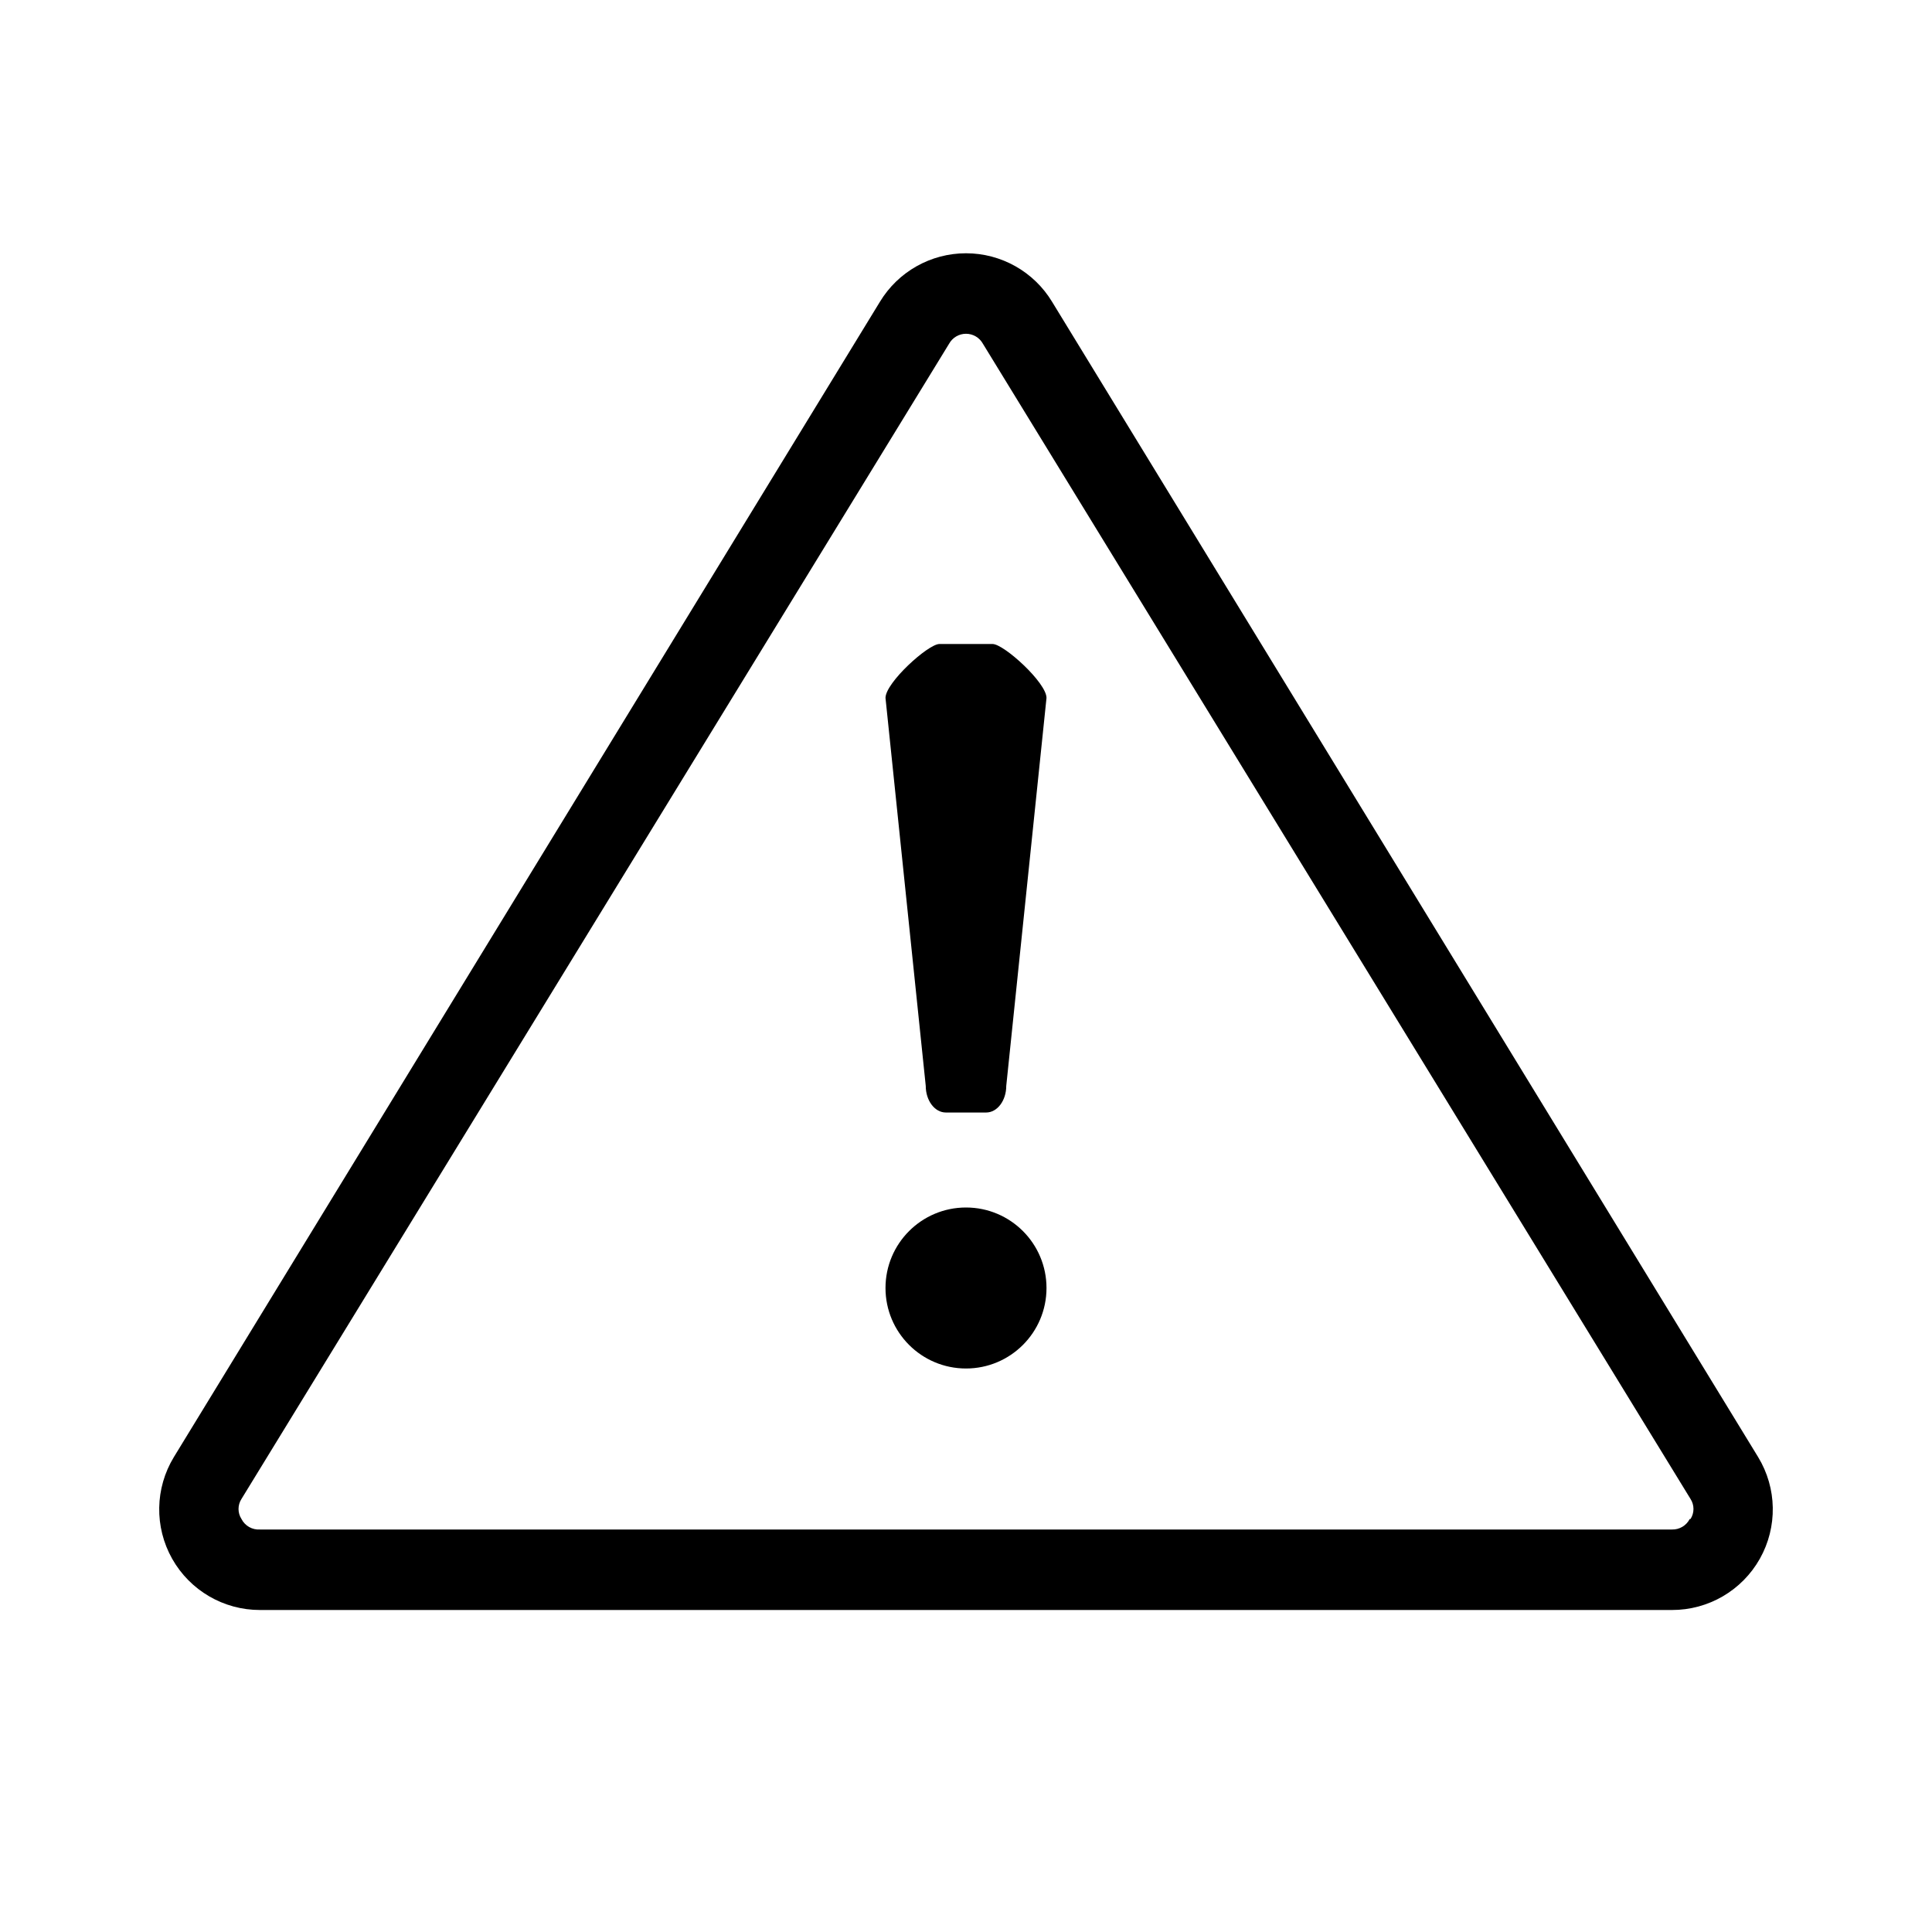
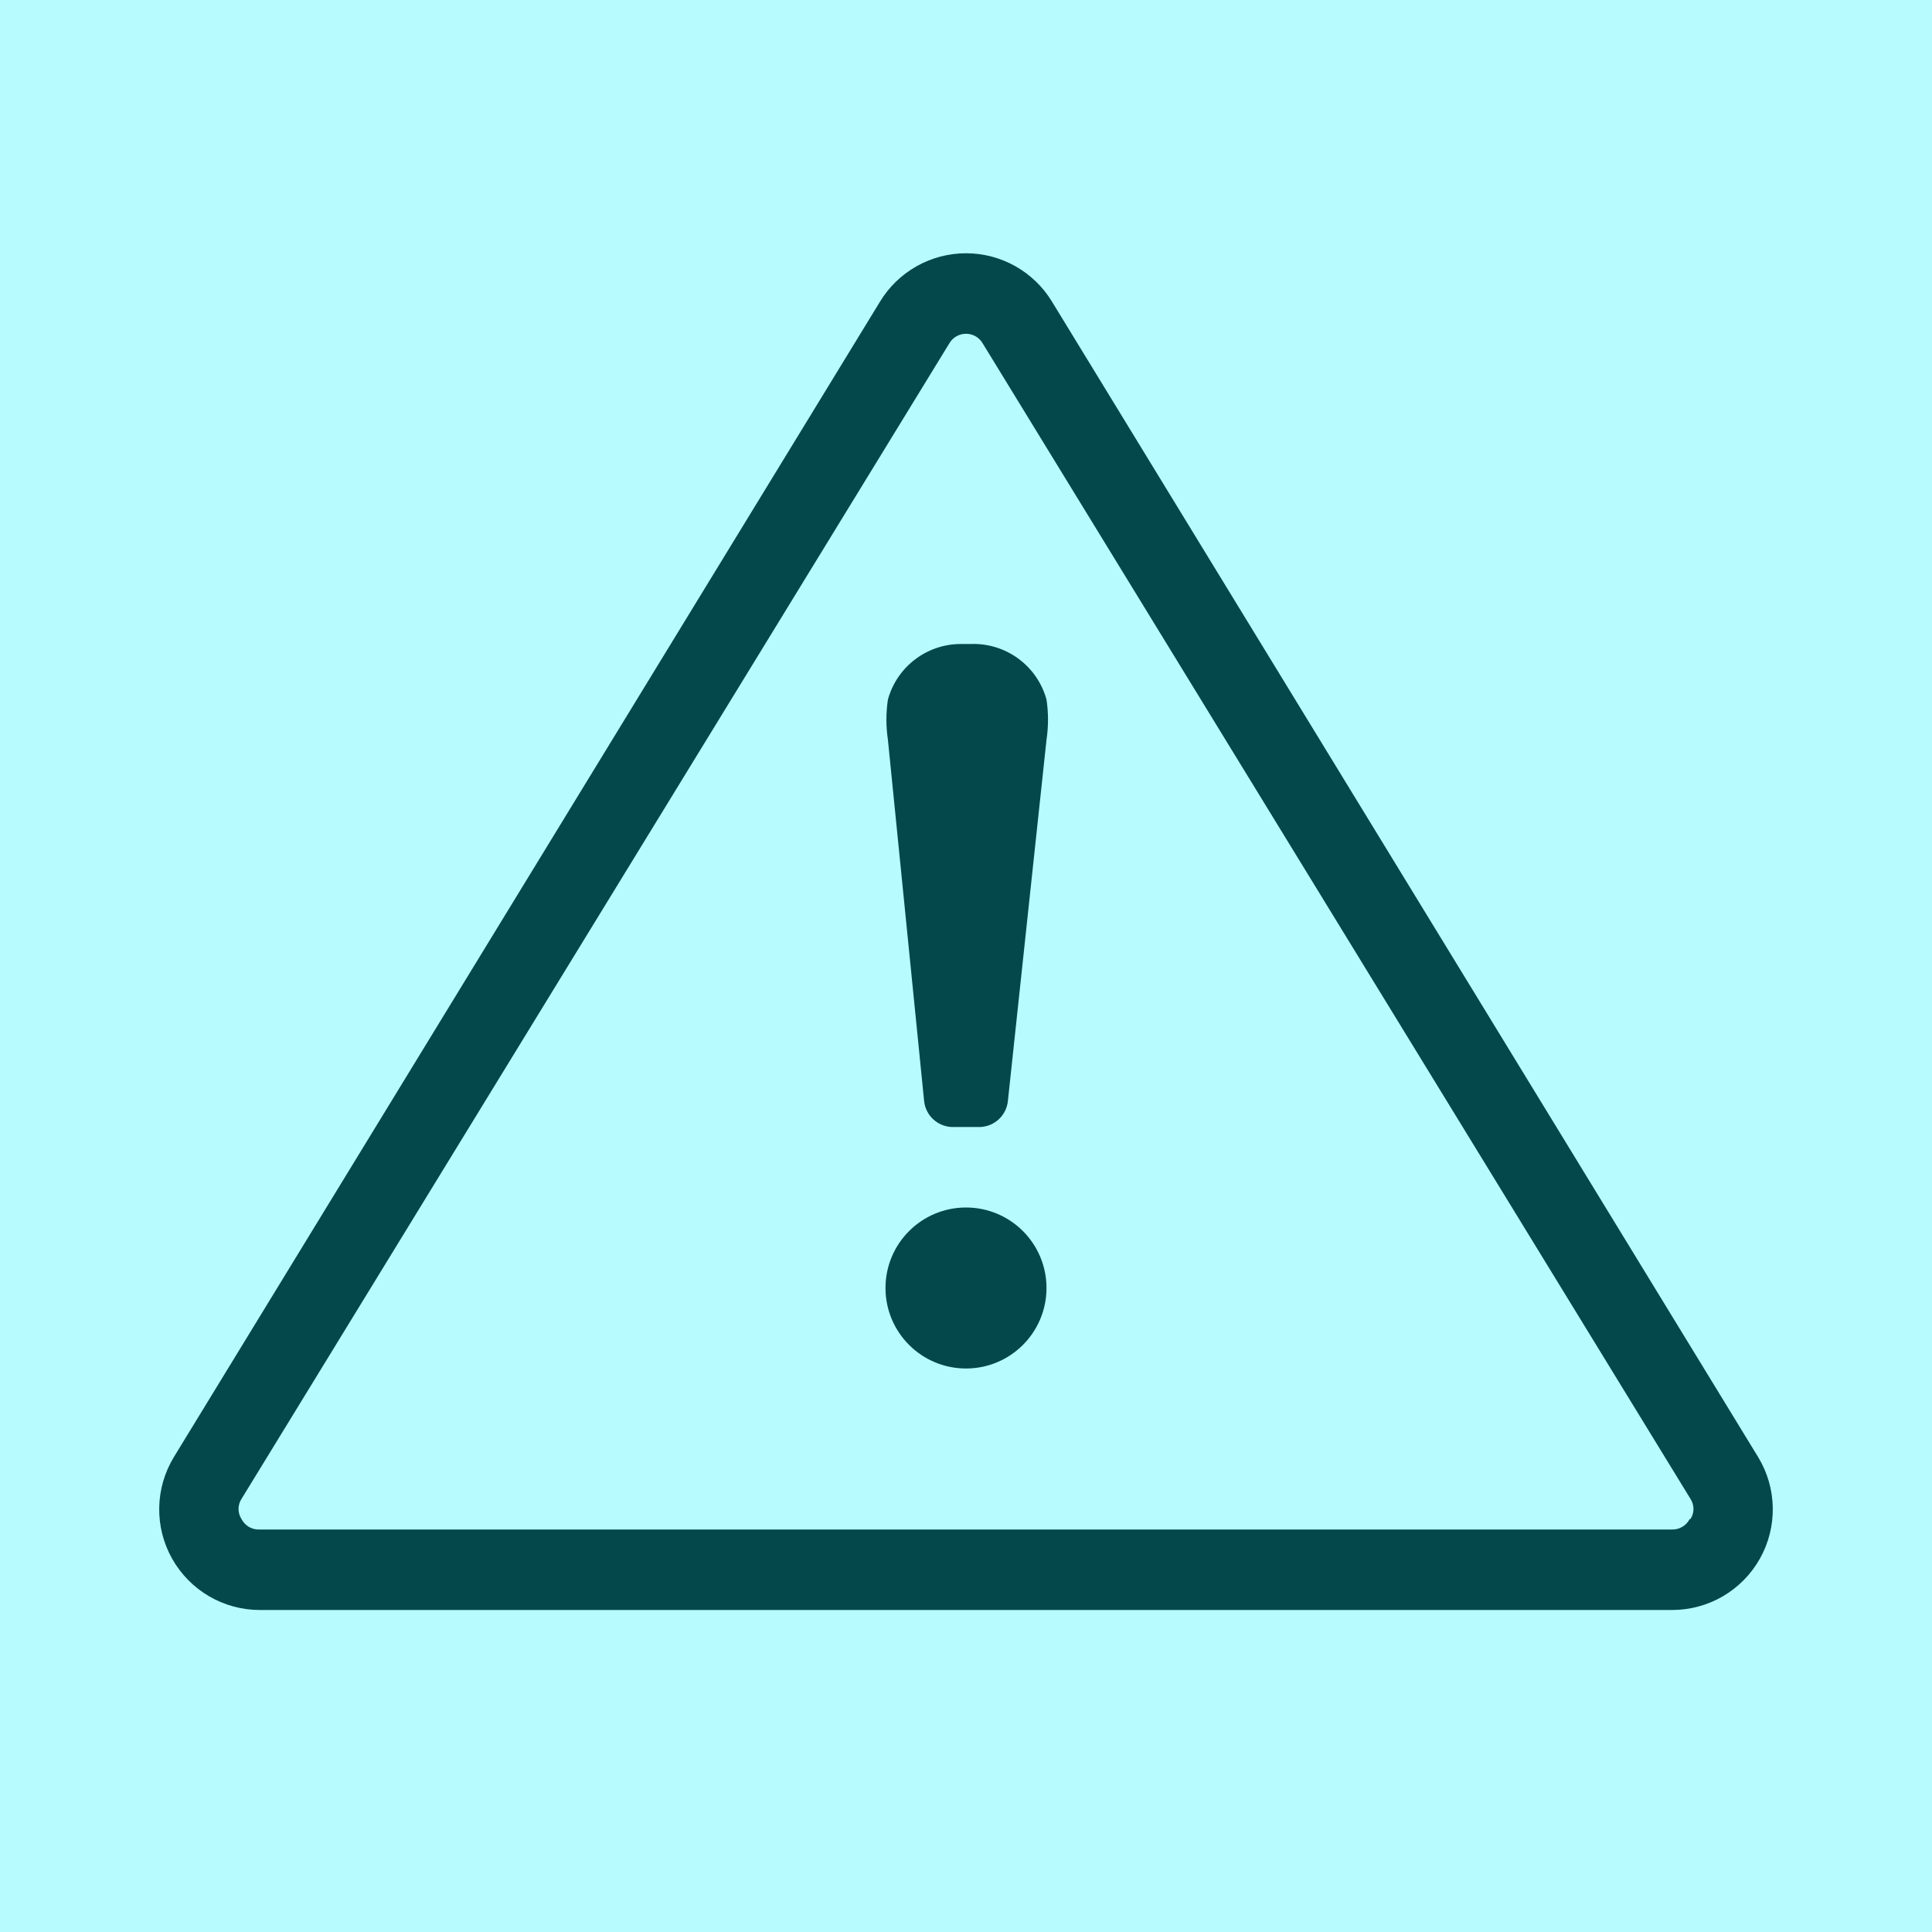
- <svg xmlns="http://www.w3.org/2000/svg" width="24" height="24" viewBox="0 0 24 24">
+ <svg xmlns="http://www.w3.org/2000/svg" xmlns:xlink="http://www.w3.org/1999/xlink" width="24" height="24" viewBox="0 0 24 24">
+   <defs>
+     <symbol id="a" viewBox="0 0 32 32">
+       <rect width="32" height="32" fill="#0ff2ff" opacity="0.3" />
+     </symbol>
+   </defs>
  <path d="M21.84,18.1,13.07,3.75a1.25,1.25,0,0,0-2.14,0L2.16,18.1A1.25,1.25,0,0,0,3.23,20H20.77A1.25,1.25,0,0,0,21.84,18.1Zm-.85.77a.24.24,0,0,1-.22.13H3.23A.24.24,0,0,1,3,18.87a.23.23,0,0,1,0-.25L11.79,4.27a.24.24,0,0,1,.42,0L21,18.62A.23.23,0,0,1,21,18.87Z" />
-   <path d="M11.75,13.82h.5c.14,0,.25-.15.25-.33L13,8.67c0-.19-.53-.67-.67-.67h-.66c-.14,0-.67.48-.67.67l.5,4.82C11.5,13.67,11.61,13.82,11.75,13.82ZM12,15a1,1,0,1,0,1,1A1,1,0,0,0,12,15Z" />
+   <circle cx="12" cy="16" r="1" />
+   <path d="M11.48,13.68a.36.36,0,0,0,.34.32h.36a.36.36,0,0,0,.34-.32L13,9.19a1.68,1.68,0,0,0,0-.5A.94.94,0,0,0,12.06,8h-.12a.94.94,0,0,0-.91.69,1.68,1.68,0,0,0,0,.5Z" />
+   <use width="32" height="32" transform="scale(0.75 0.75)" xlink:href="#a" />
</svg>
